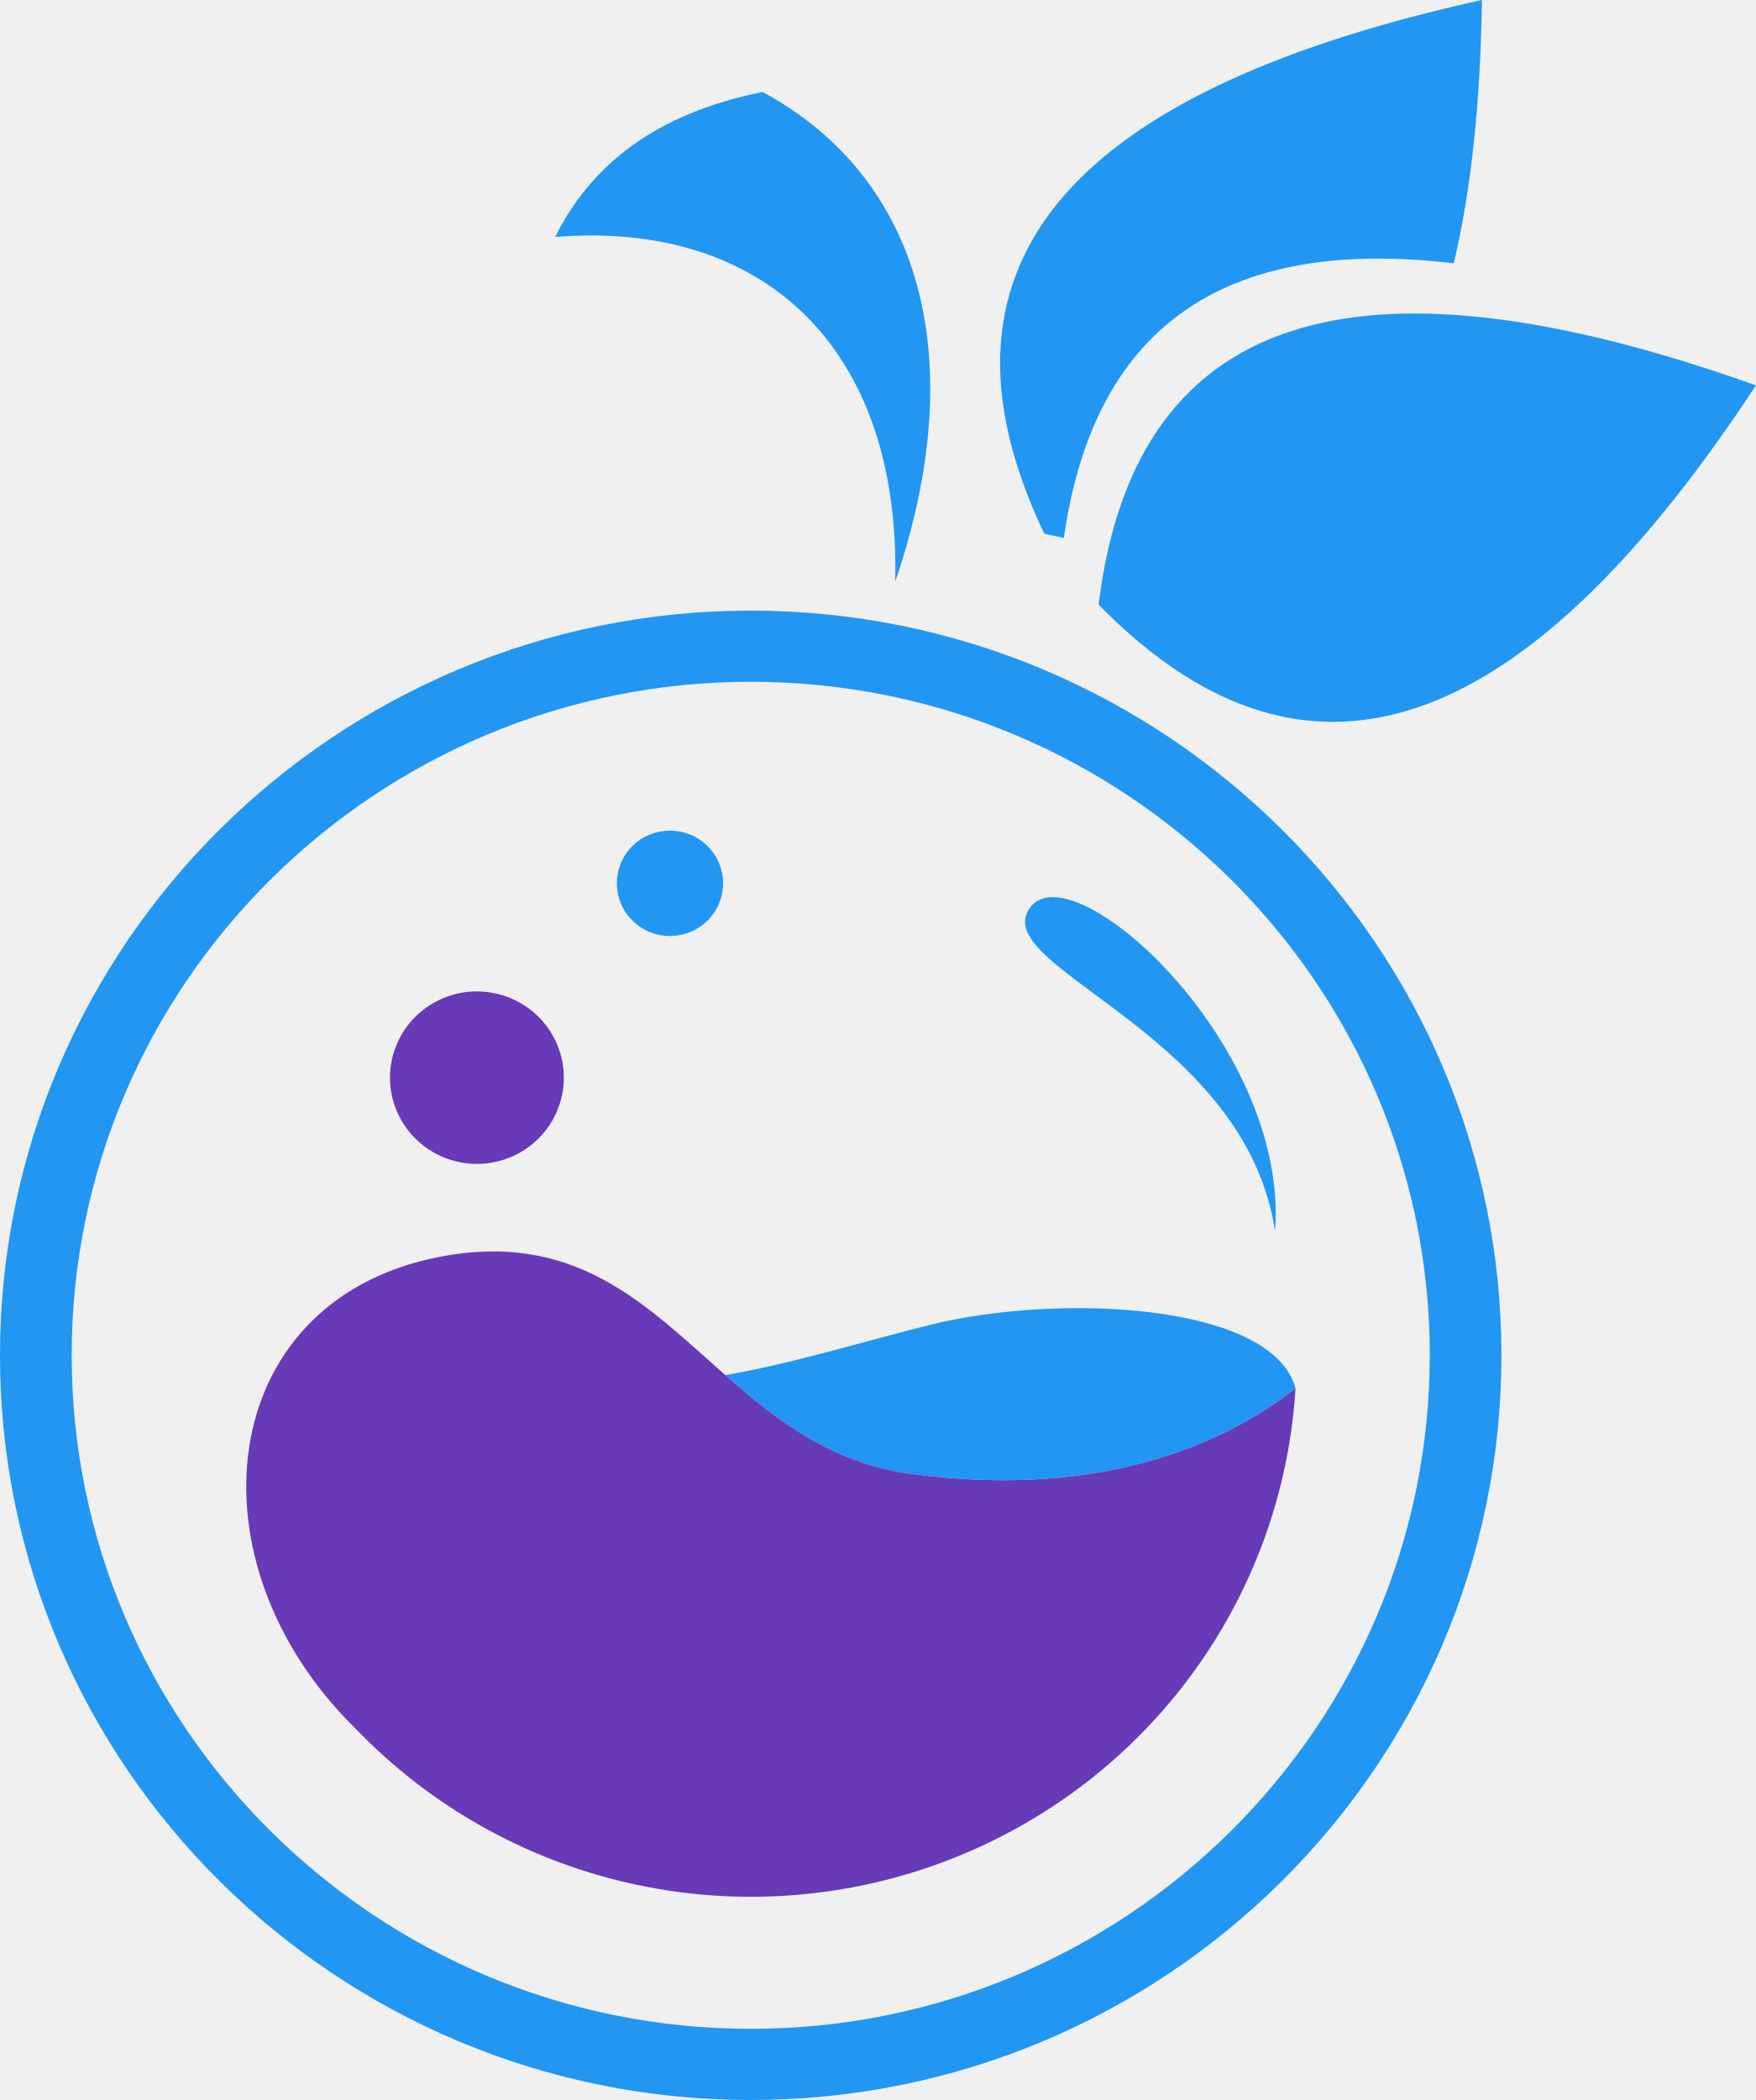
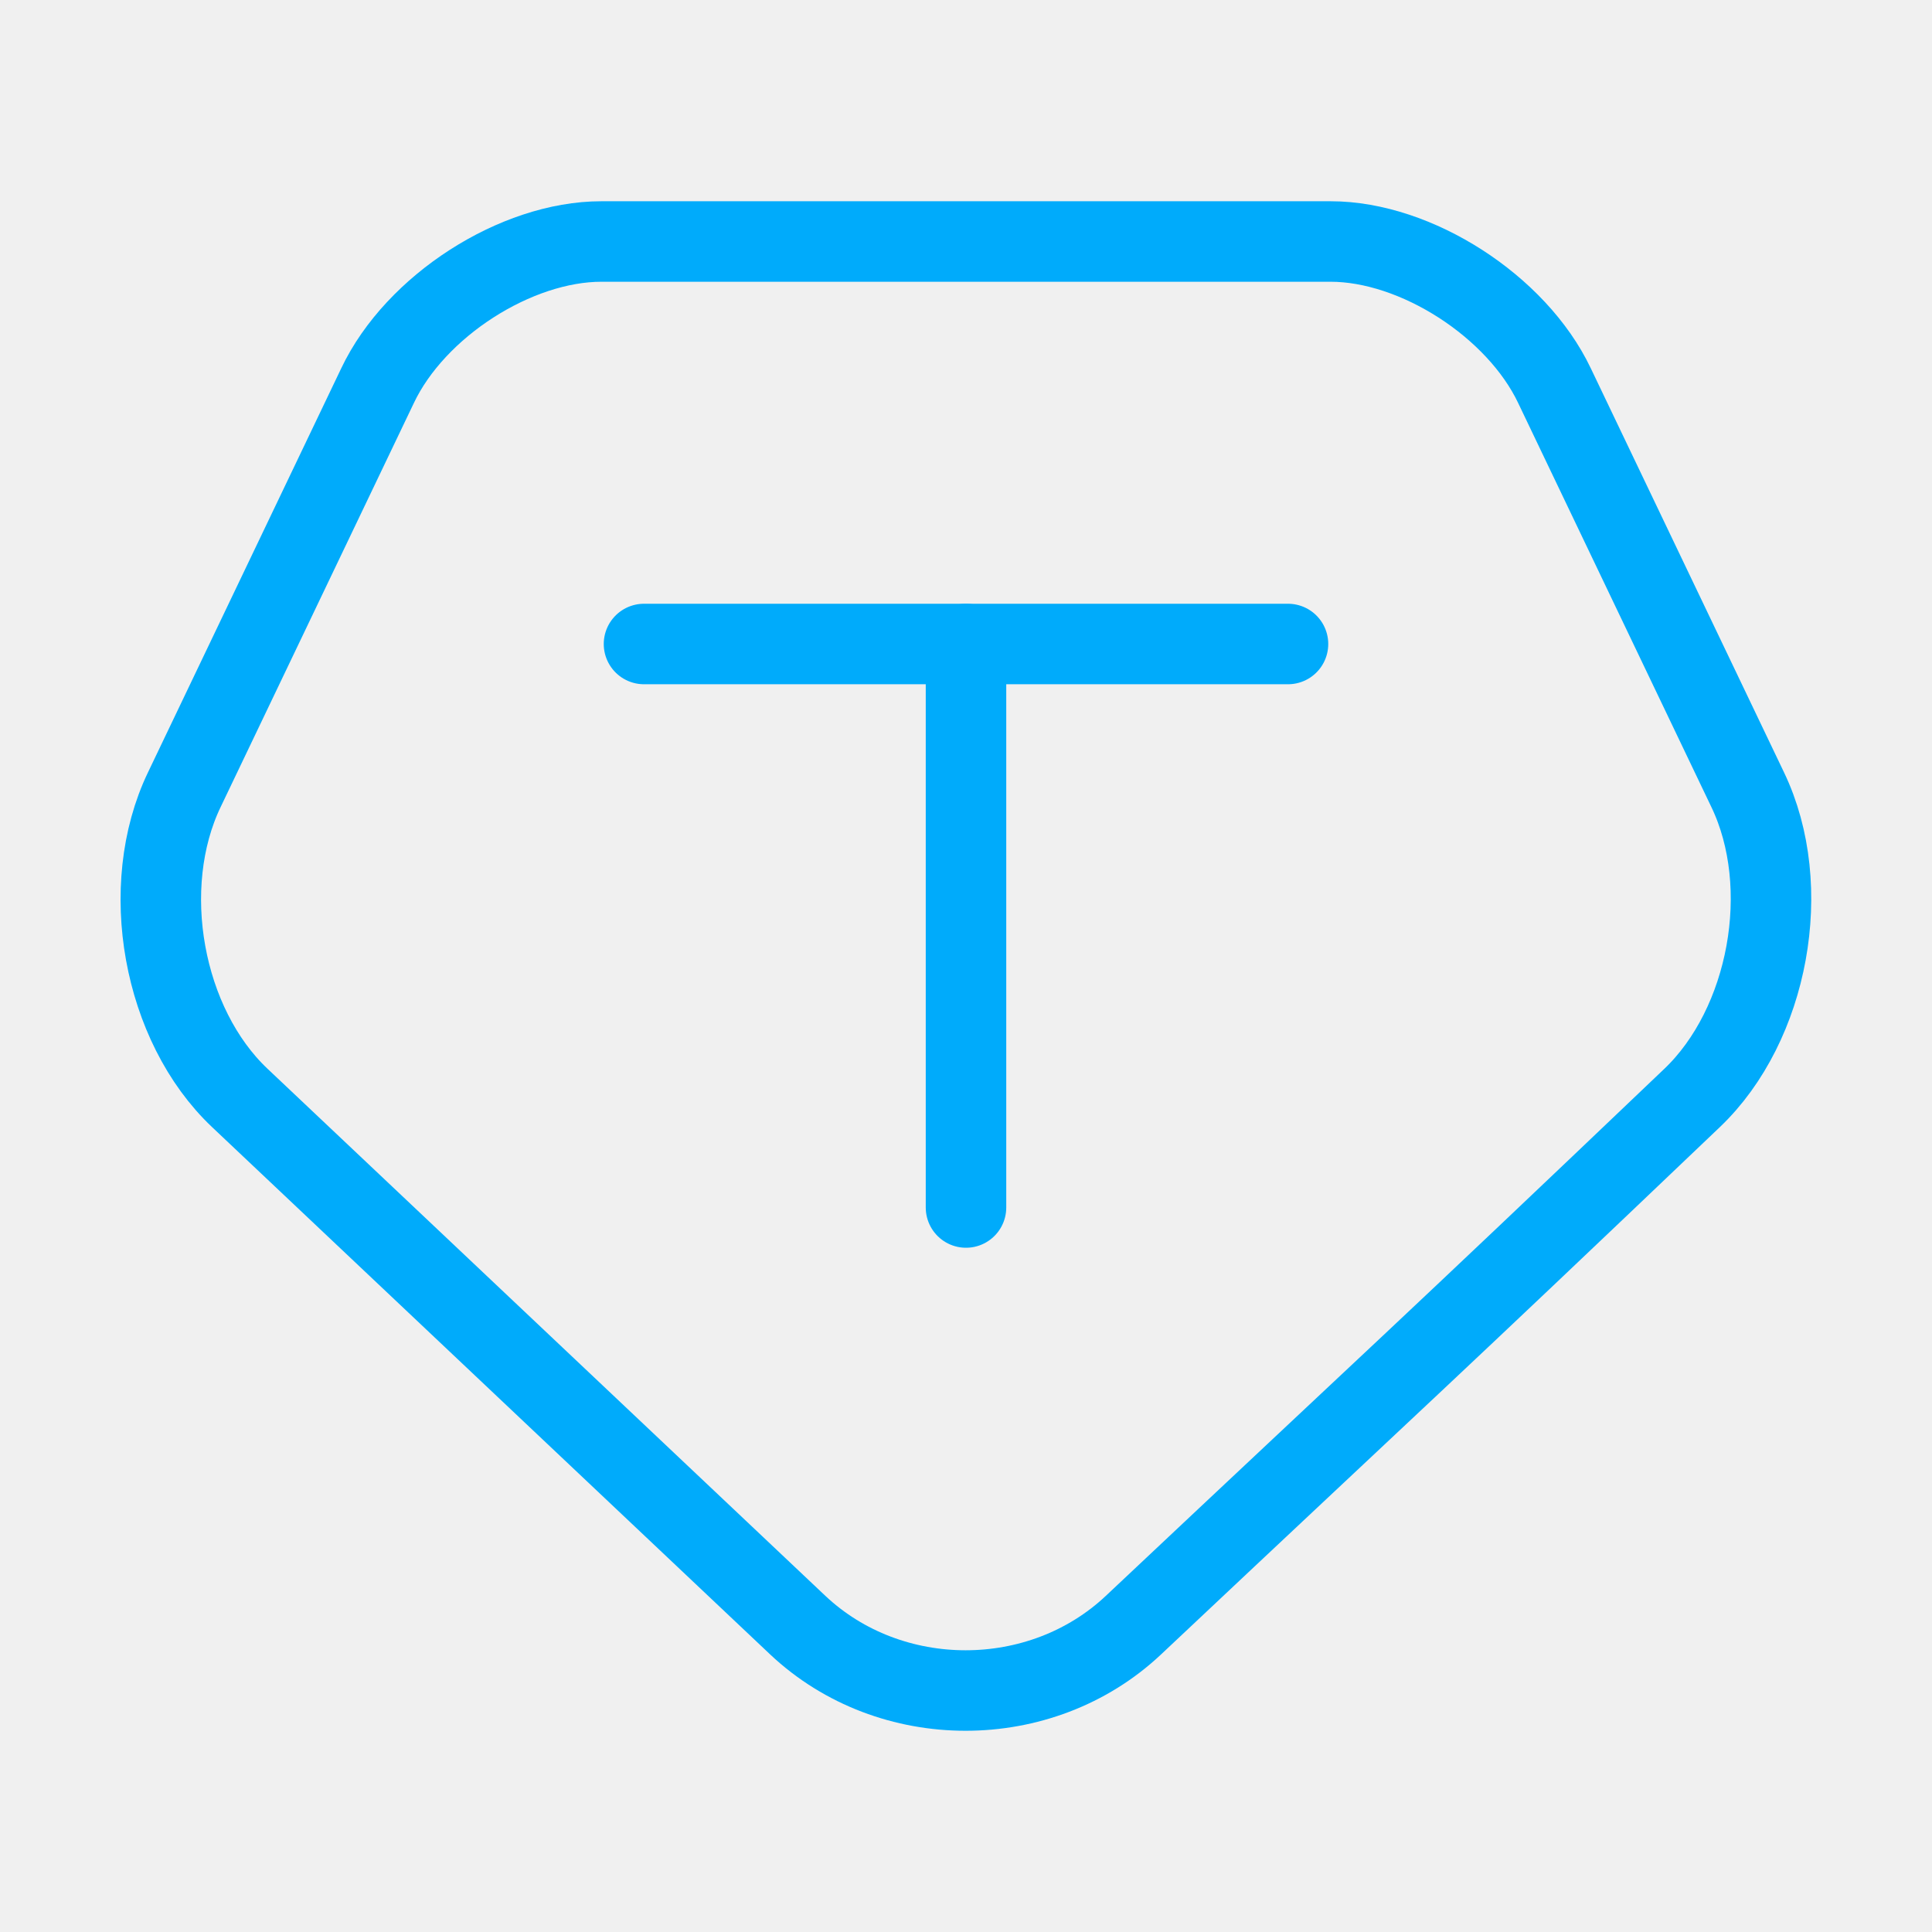
- <svg xmlns="http://www.w3.org/2000/svg" width="46" height="55" viewBox="0 0 46 55" fill="none">
-   <g clip-path="url(#clip0)">
-     <path d="M19.667 55C8.822 55 0 46.25 0 35.497C0 24.743 8.823 15.993 19.667 15.993C30.511 15.993 39.333 24.743 39.333 35.497C39.333 46.25 30.512 55 19.667 55ZM19.667 17.856C9.859 17.856 1.878 25.769 1.878 35.496C1.878 45.223 9.859 53.136 19.667 53.136C29.475 53.136 37.456 45.221 37.456 35.494C37.456 25.767 29.477 17.856 19.667 17.856Z" fill="#2196F3" />
-     <path d="M33.939 36.362C33.327 34.113 27.719 33.871 24.381 34.695C22.633 35.128 20.846 35.692 19.003 36.016C20.352 37.203 21.8 38.325 23.879 38.604C29.036 39.294 32.24 37.69 33.939 36.362Z" fill="#2196F3" />
-     <path d="M23.879 38.604C21.796 38.325 20.352 37.203 19.003 36.016C16.916 34.179 15.059 32.189 11.415 32.938C5.622 34.129 4.86 40.925 9.333 45.292C11.254 47.286 13.72 48.682 16.428 49.308C19.137 49.934 21.971 49.762 24.583 48.814C27.195 47.867 29.471 46.184 31.133 43.972C32.794 41.761 33.77 39.117 33.938 36.364C32.24 37.69 29.036 39.294 23.879 38.604Z" fill="#673AB7" />
-     <path d="M26.91 23.896C26.188 25.433 32.632 27.138 33.403 32.242C33.775 27.218 27.805 21.996 26.91 23.896Z" fill="#2196F3" />
-     <path d="M13.365 30.311C14.527 29.834 15.078 28.513 14.597 27.36C14.116 26.208 12.784 25.661 11.622 26.138C10.46 26.616 9.909 27.936 10.39 29.089C10.871 30.241 12.203 30.788 13.365 30.311Z" fill="#673AB7" />
-     <path d="M18.535 24.11C19.079 23.571 19.079 22.698 18.535 22.159C17.992 21.62 17.111 21.62 16.567 22.159C16.024 22.698 16.024 23.571 16.567 24.11C17.111 24.649 17.992 24.649 18.535 24.11Z" fill="#2196F3" />
-     <path d="M23.451 15.238C25.462 9.348 24.11 4.643 19.979 2.409C17.154 2.978 15.478 4.334 14.544 6.205C20.084 5.761 23.6 9.199 23.451 15.238Z" fill="#2196F3" />
-     <path d="M46 10.092C36.049 6.551 29.768 7.765 28.781 15.835C34.484 21.67 40.229 18.877 46 10.092Z" fill="#2196F3" />
-     <path d="M38.085 6.896C38.547 4.941 38.786 2.63 38.822 0C28.502 2.279 23.847 6.634 27.358 13.978C27.533 14.02 27.701 14.054 27.87 14.088C28.691 8.341 32.303 6.213 38.085 6.896Z" fill="#2196F3" />
-   </g>
-   <defs>
-     <clipPath id="clip0">
-       <rect width="46" height="55" fill="white" />
-     </clipPath>
-   </defs>
+ <svg xmlns="http://www.w3.org/2000/svg" class="icon icon-tabler icon-tabler-brand-tether" width="32" height="32" viewBox="0 0 24 24" stroke-width="1" stroke="#00abfb" fill="none" stroke-linecap="round" stroke-linejoin="round">
+   <path stroke="none" d="M0 0h24v24H0z" fill="none" />
+   <path d="M14.08 20.188c-1.15 1.083 -3.02 1.083 -4.17 0l-6.93 -6.548c-.96 -.906 -1.27 -2.624 -.69 -3.831l2.4 -5.018c.47 -.991 1.72 -1.791 2.78 -1.791h9.06c1.06 0 2.31 .802 2.78 1.79l2.4 5.019c.58 1.207 .26 2.925 -.69 3.83c-3.453 3.293 -3.466 3.279 -6.94 6.549z" />
+   <path d="M12 15v-7" />
+   <path d="M8 8h8" />
</svg>
